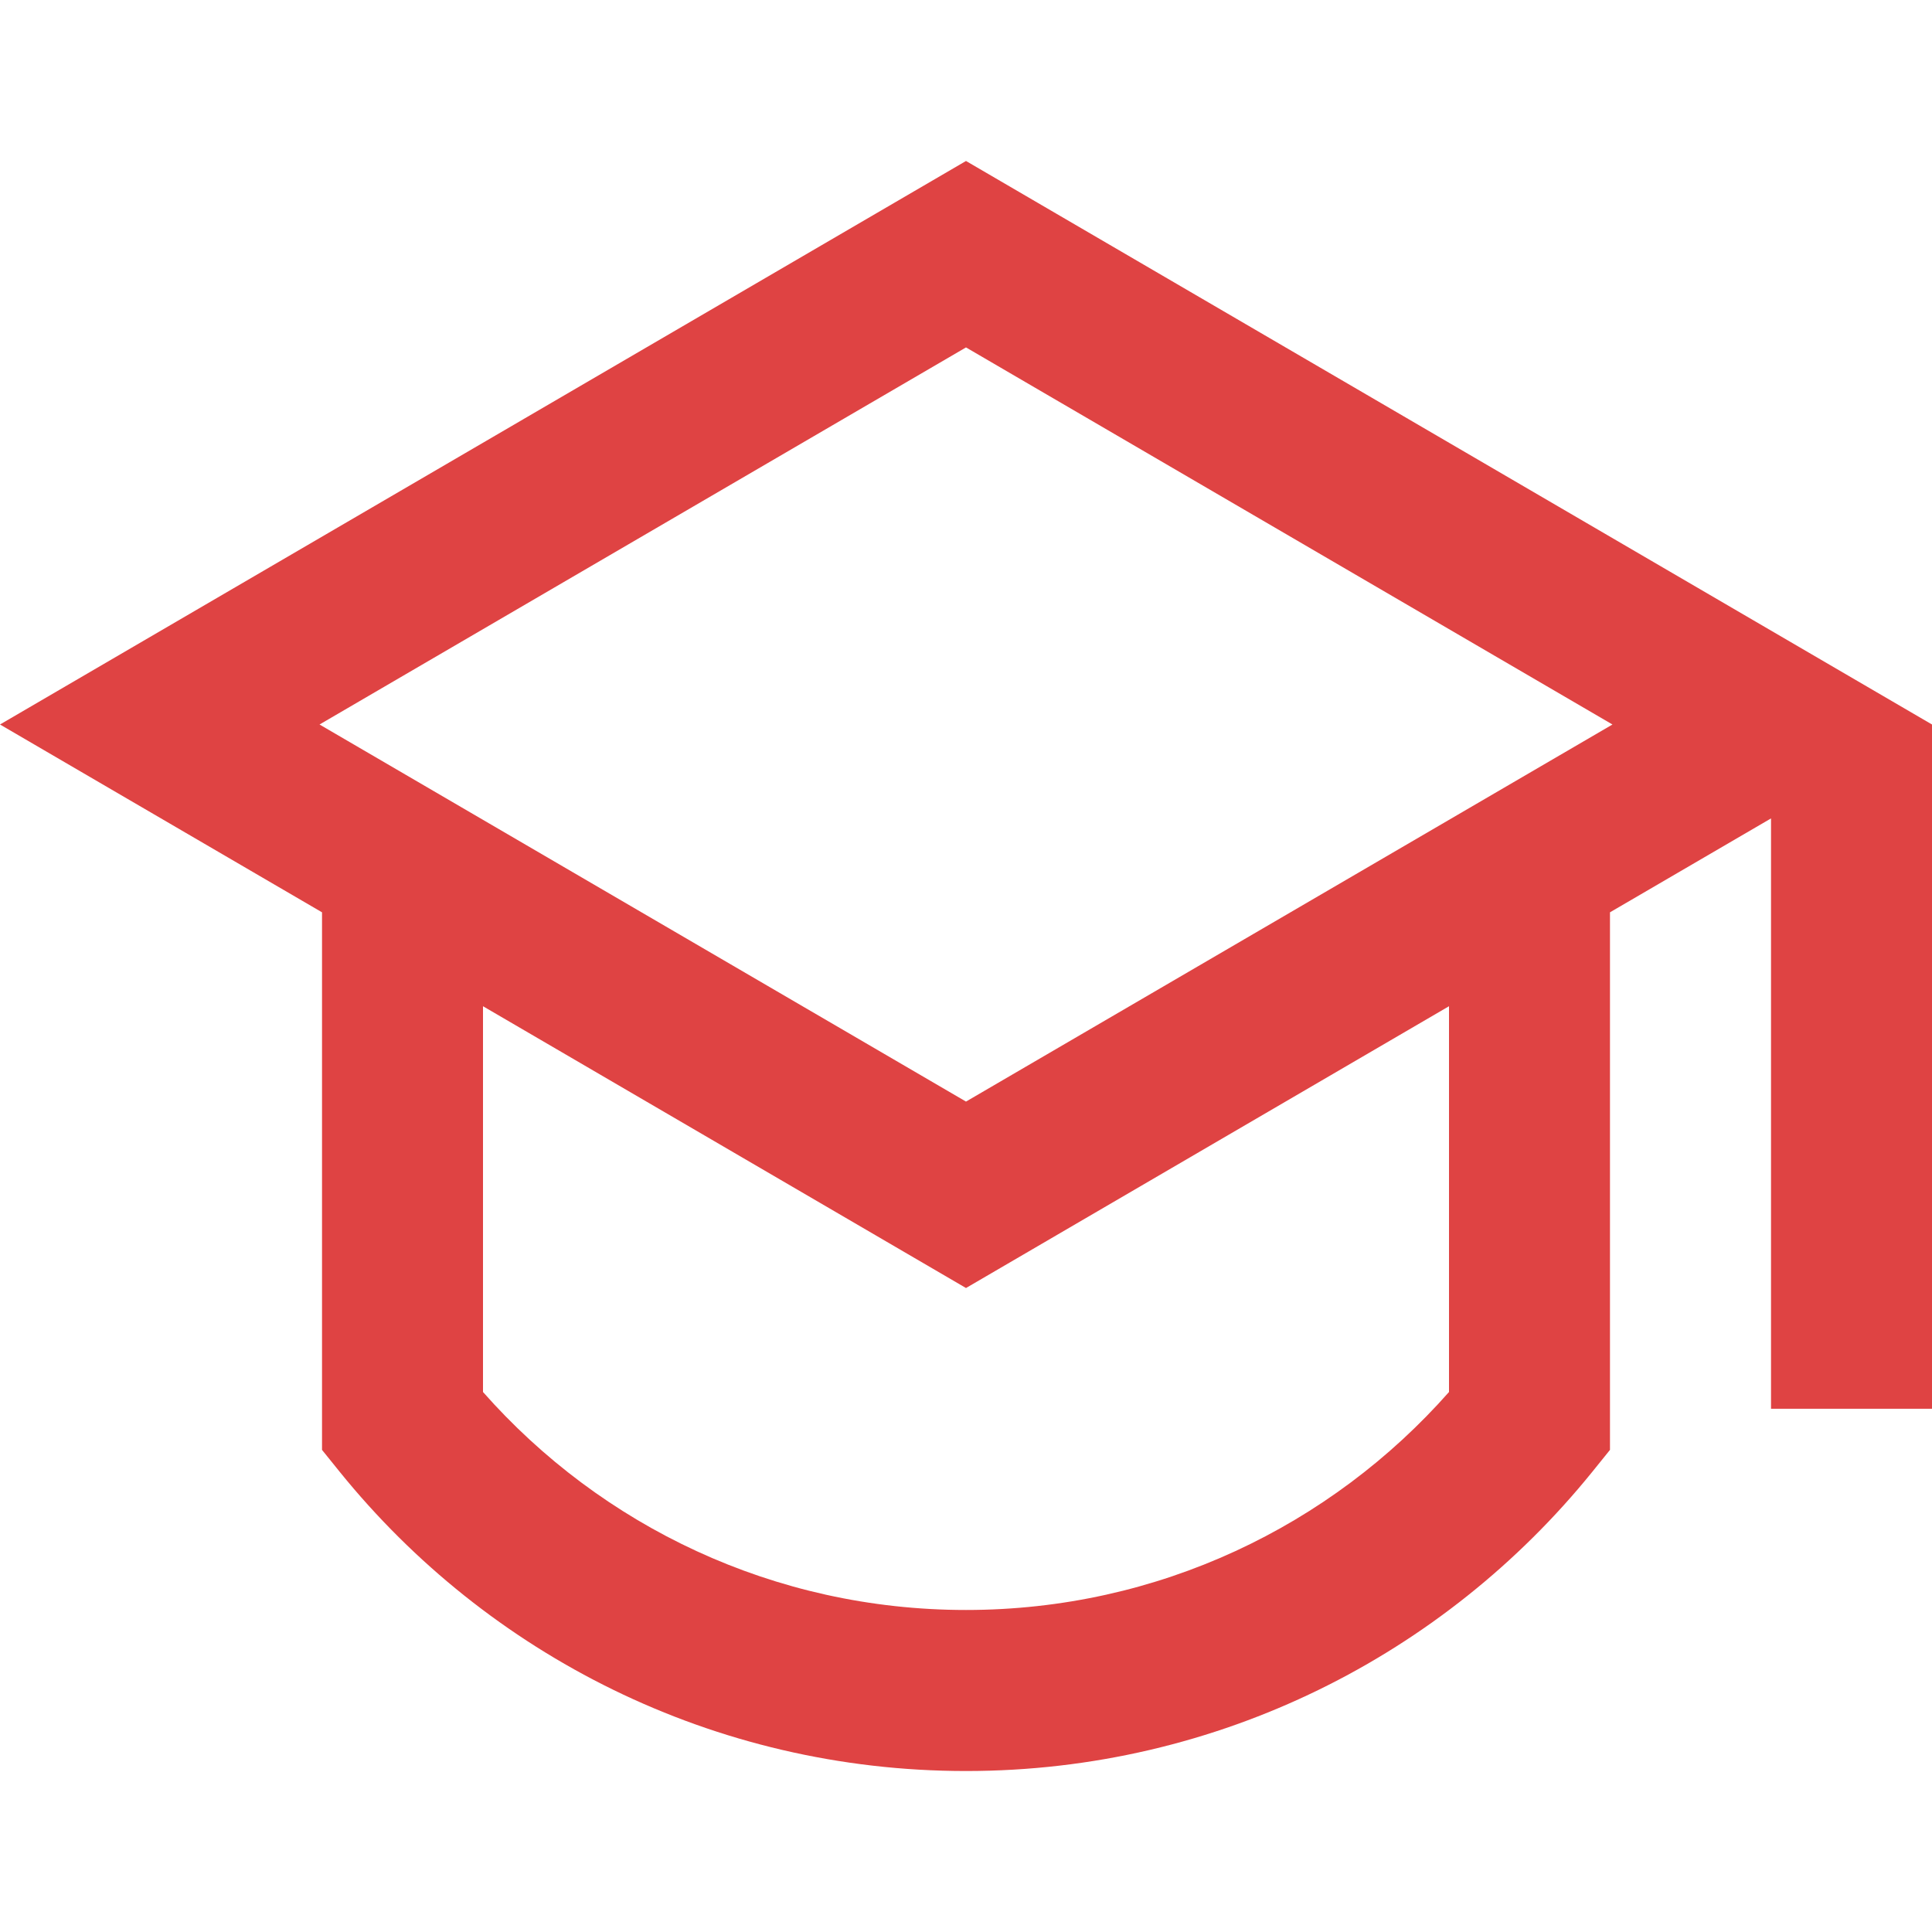
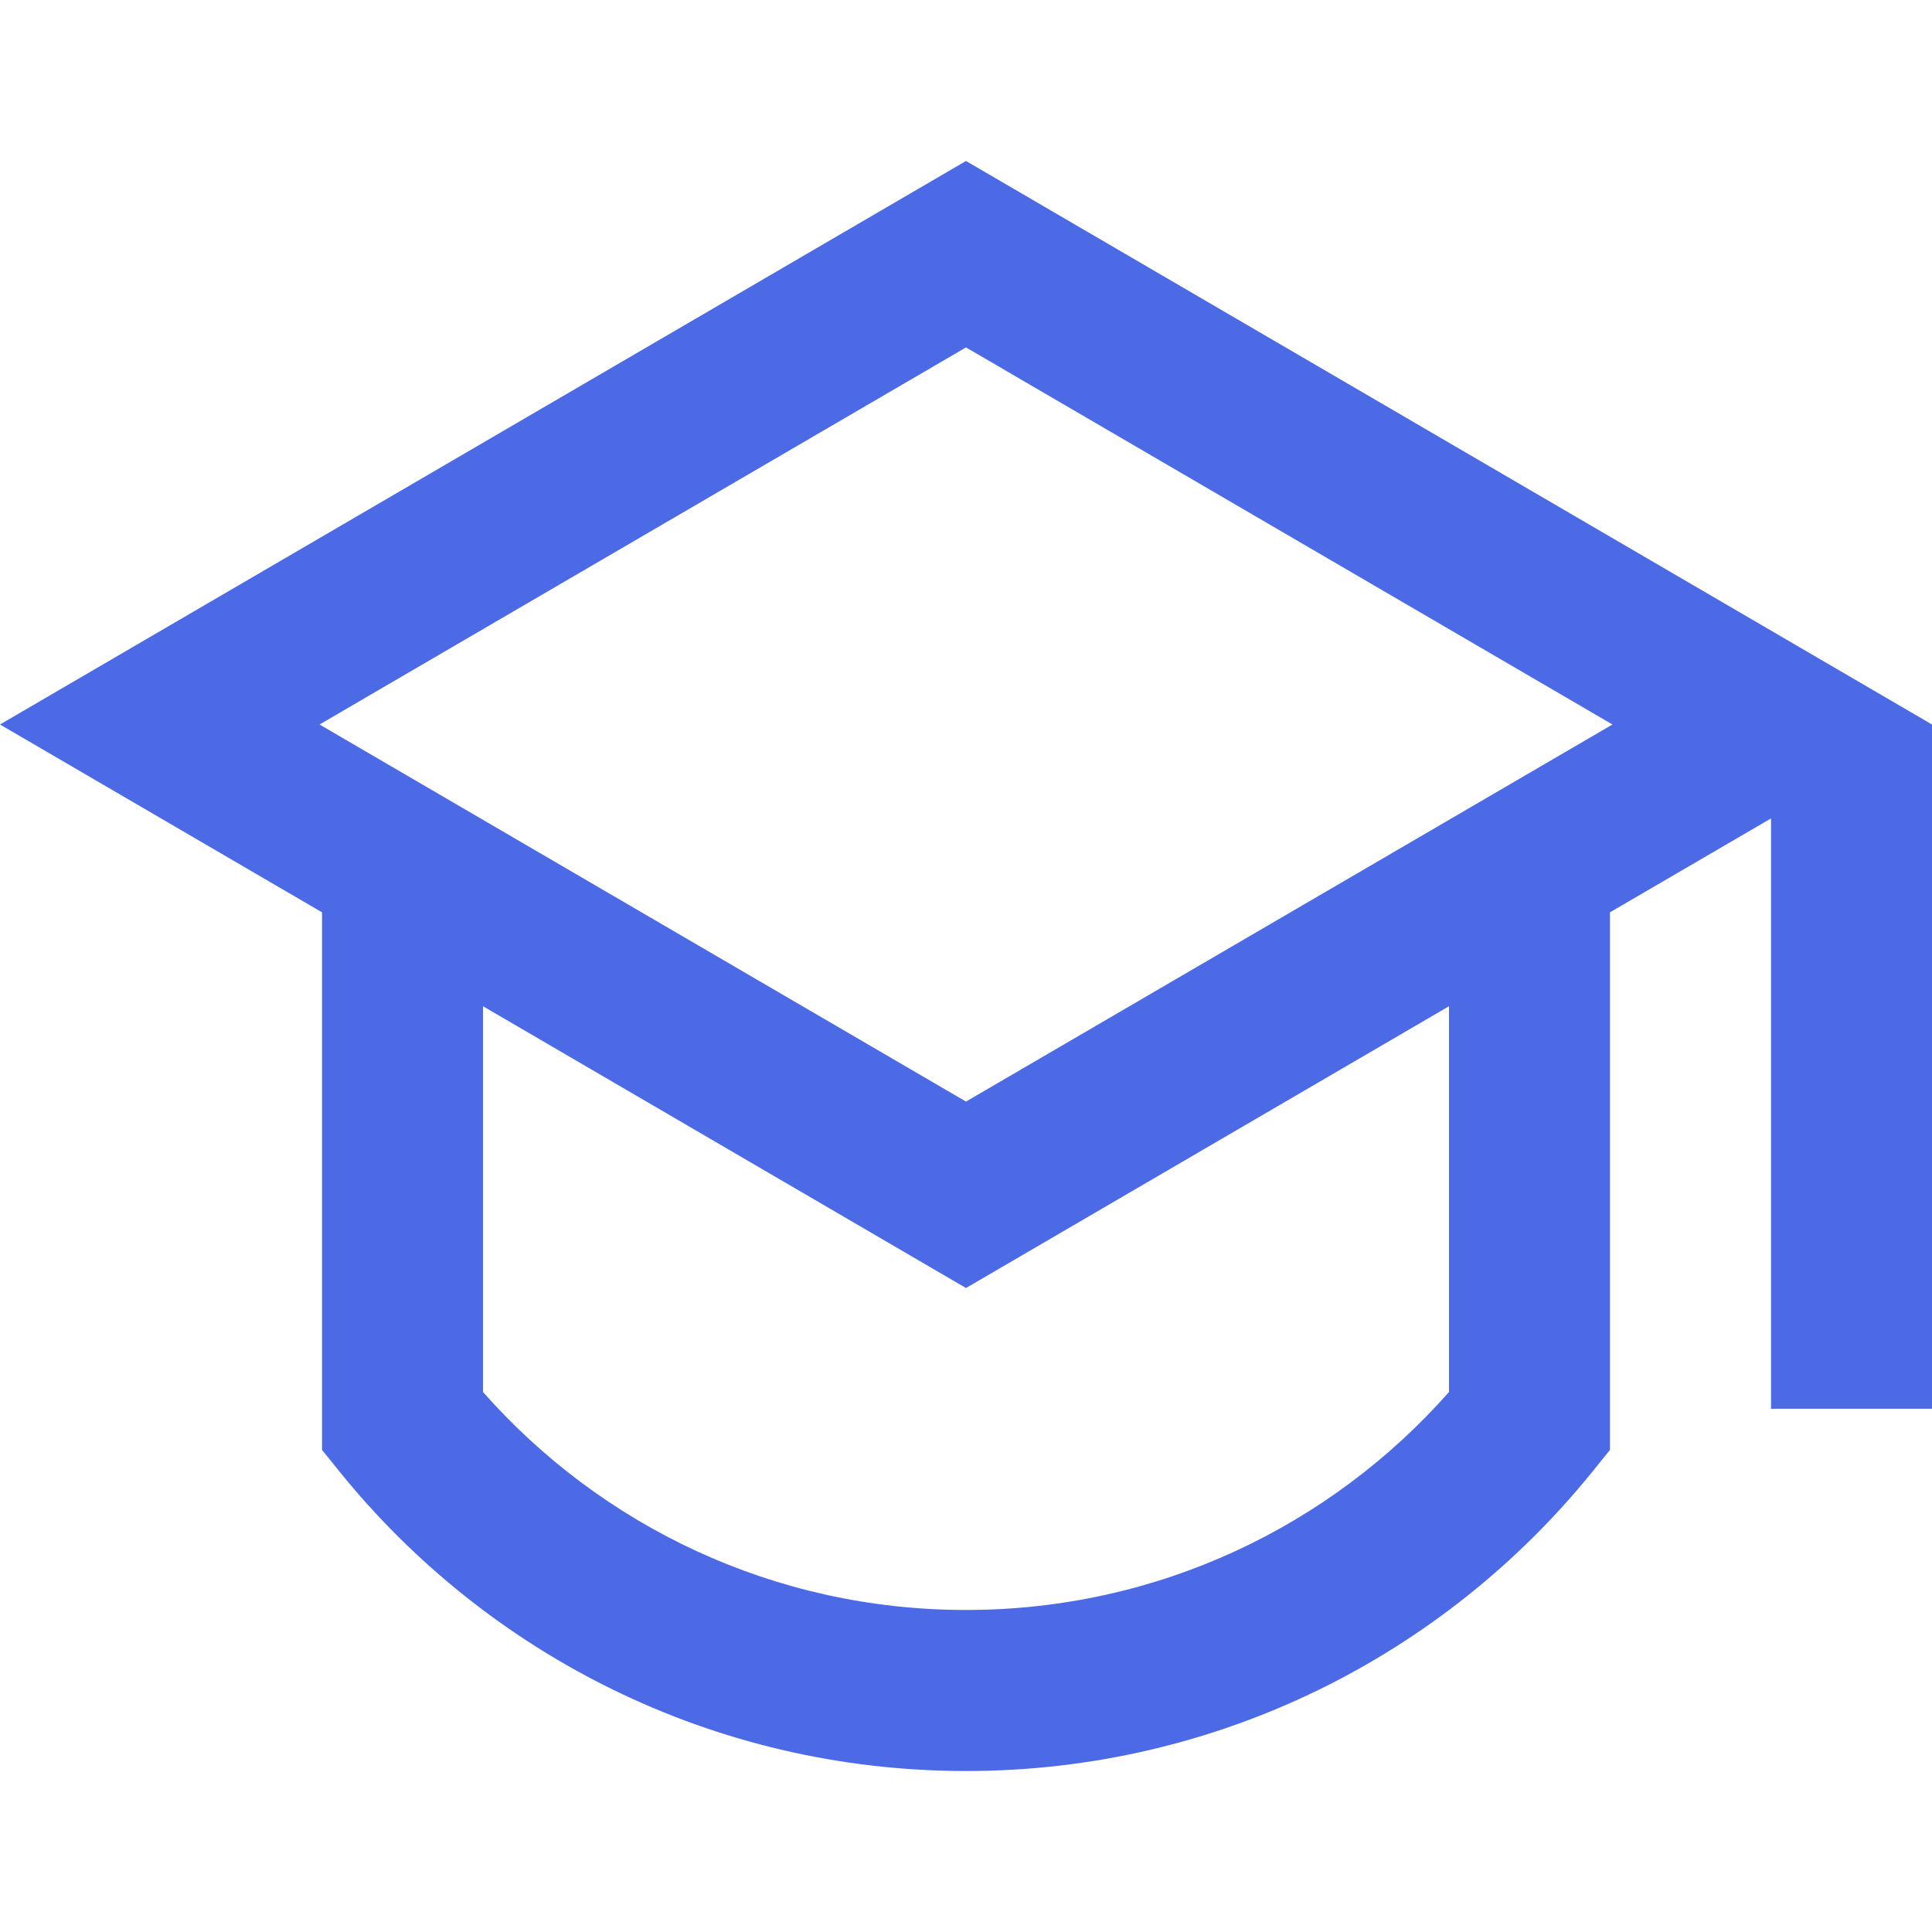
<svg xmlns="http://www.w3.org/2000/svg" width="28" height="28" viewBox="0 0 28 28" fill="none">
-   <path d="M4.667 13.222L0 10.5L14 2.333L28 10.5V20.417H25.667V11.861L23.333 13.222V21.013L23.074 21.334C20.937 23.975 17.665 25.667 14 25.667C10.335 25.667 7.063 23.975 4.926 21.334L4.667 21.013V13.222ZM7 14.583V20.174C8.712 22.113 11.213 23.333 14 23.333C16.787 23.333 19.288 22.113 21 20.174V14.583L14 18.667L7 14.583ZM4.631 10.5L14 15.965L23.369 10.5L14 5.035L4.631 10.5Z" fill="#DF4343" />
+   <path d="M4.667 13.222L0 10.5L14 2.333L28 10.5V20.417H25.667V11.861L23.333 13.222V21.013L23.074 21.334C20.937 23.975 17.665 25.667 14 25.667C10.335 25.667 7.063 23.975 4.926 21.334L4.667 21.013V13.222ZM7 14.583V20.174C8.712 22.113 11.213 23.333 14 23.333C16.787 23.333 19.288 22.113 21 20.174V14.583L14 18.667L7 14.583ZM4.631 10.5L14 15.965L23.369 10.5L14 5.035L4.631 10.5Z" fill="#4c6ae6" />
</svg>
